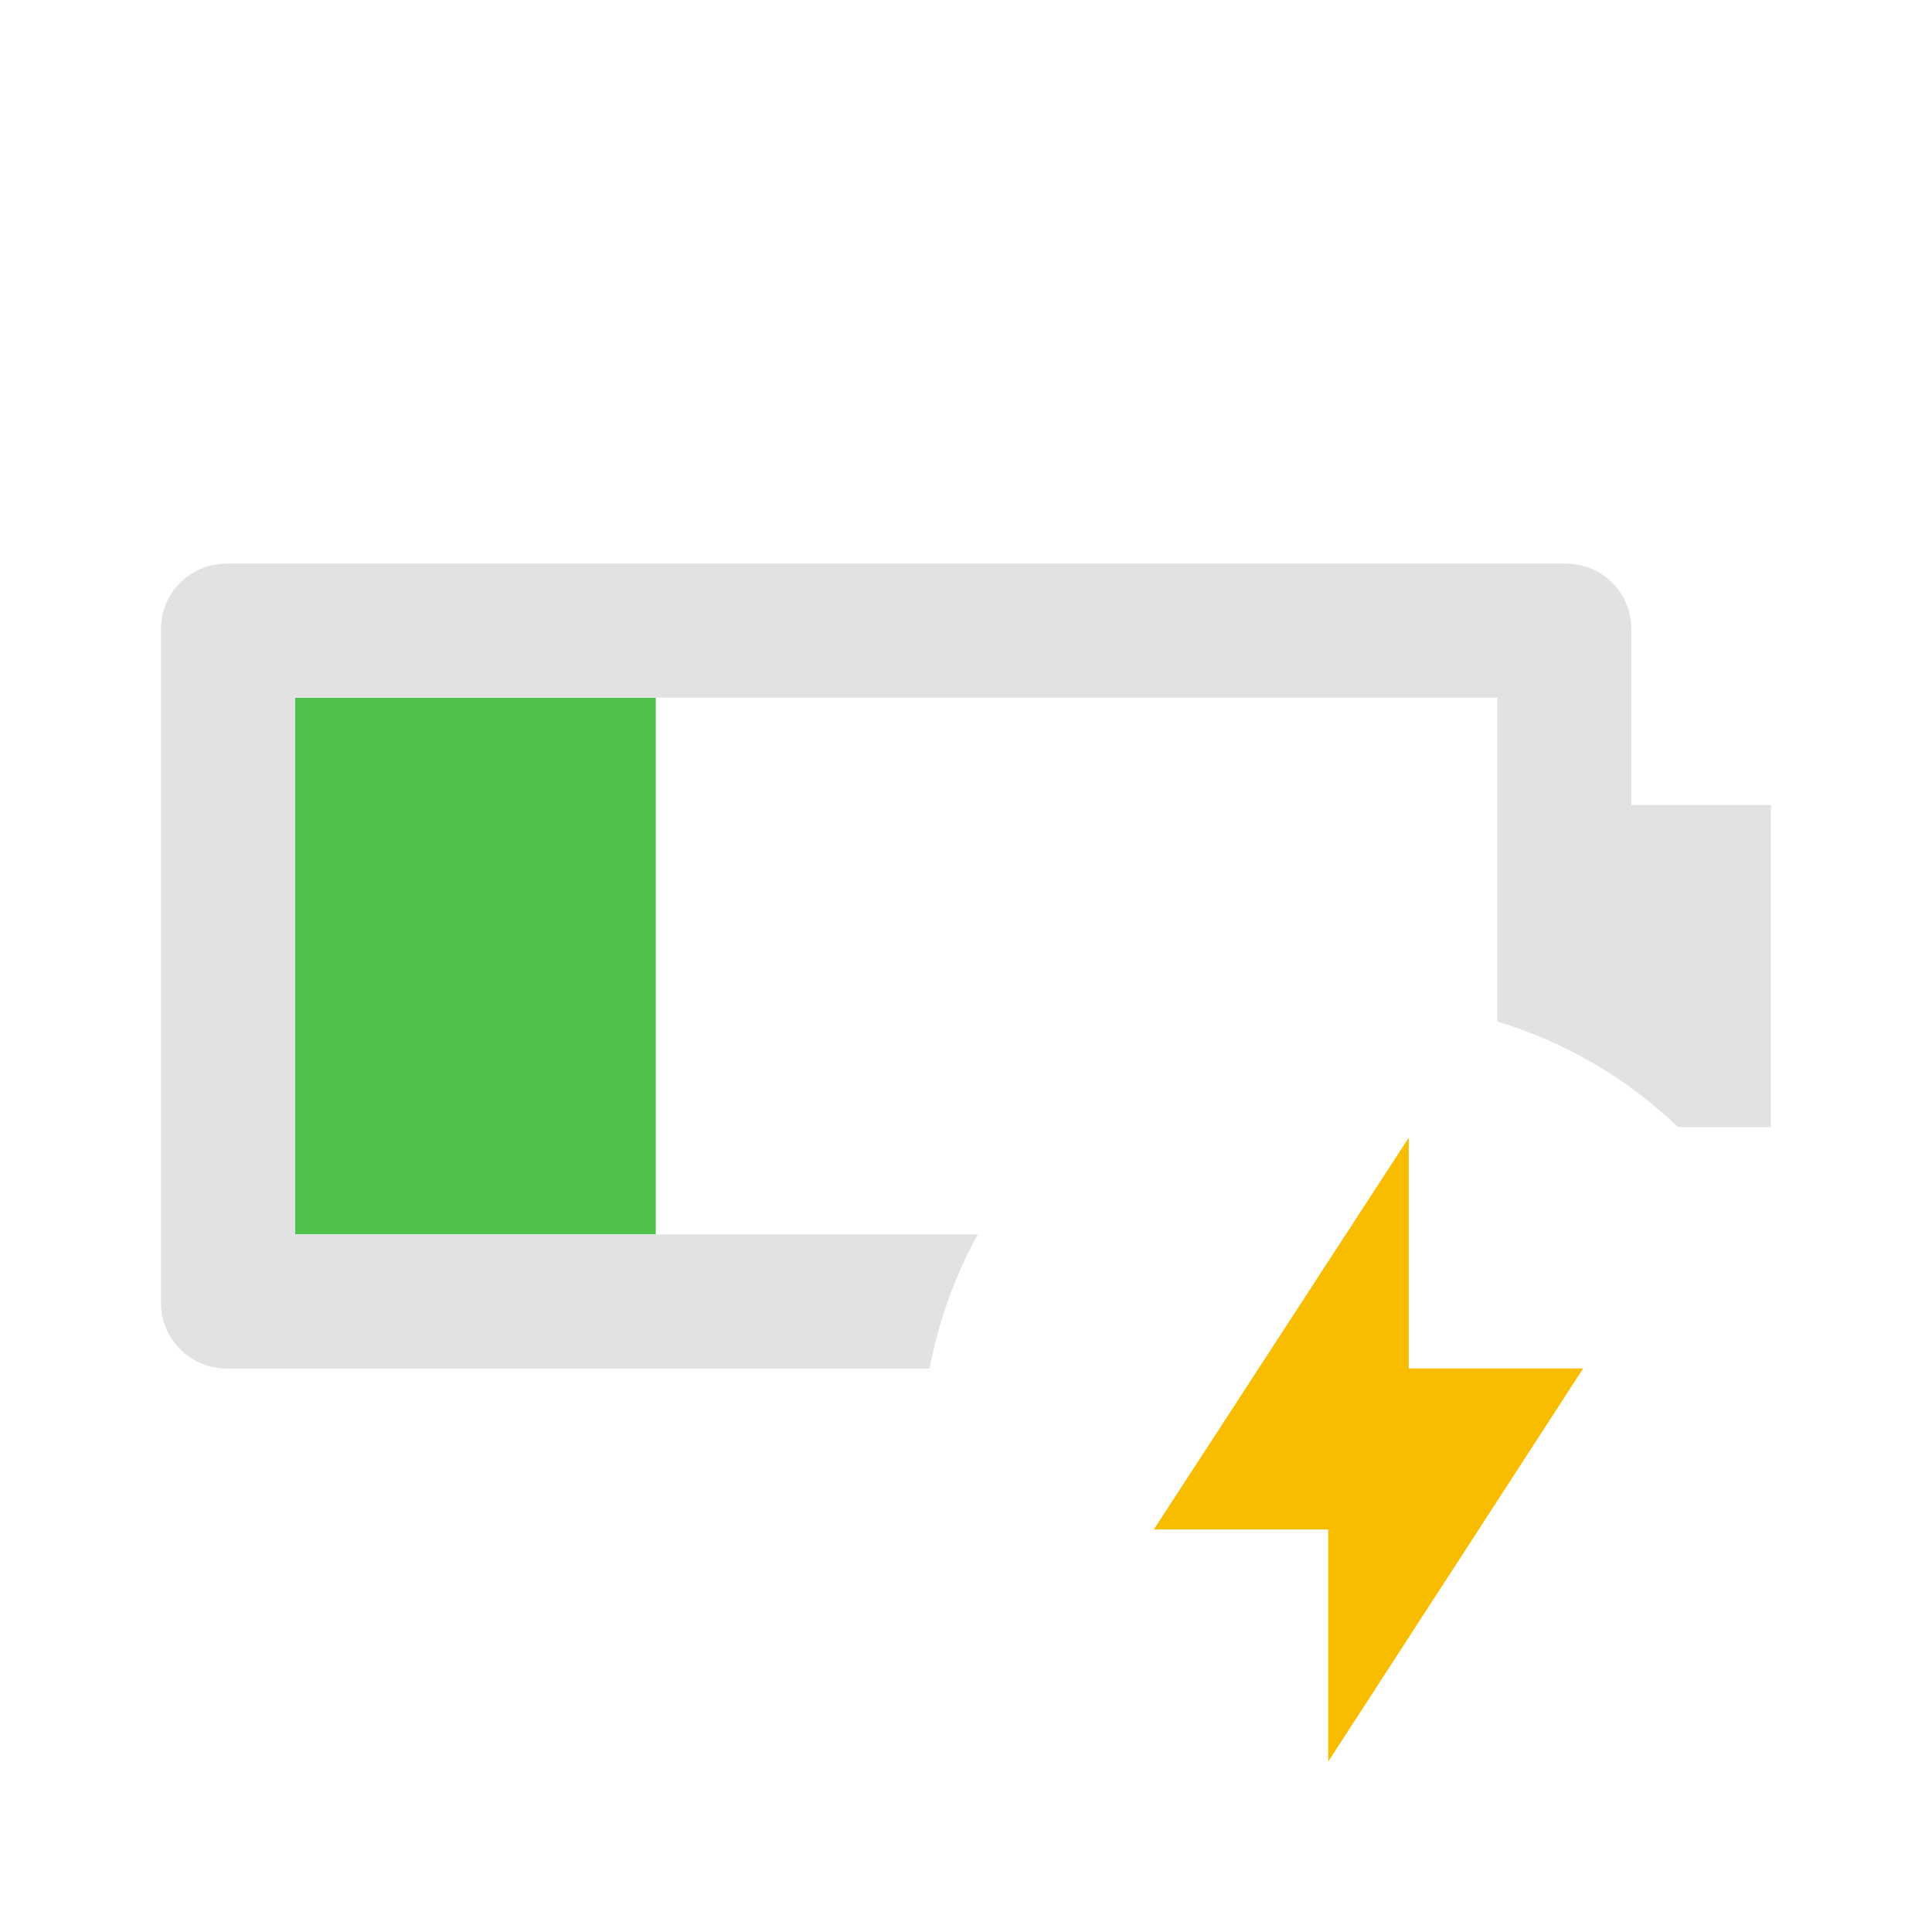
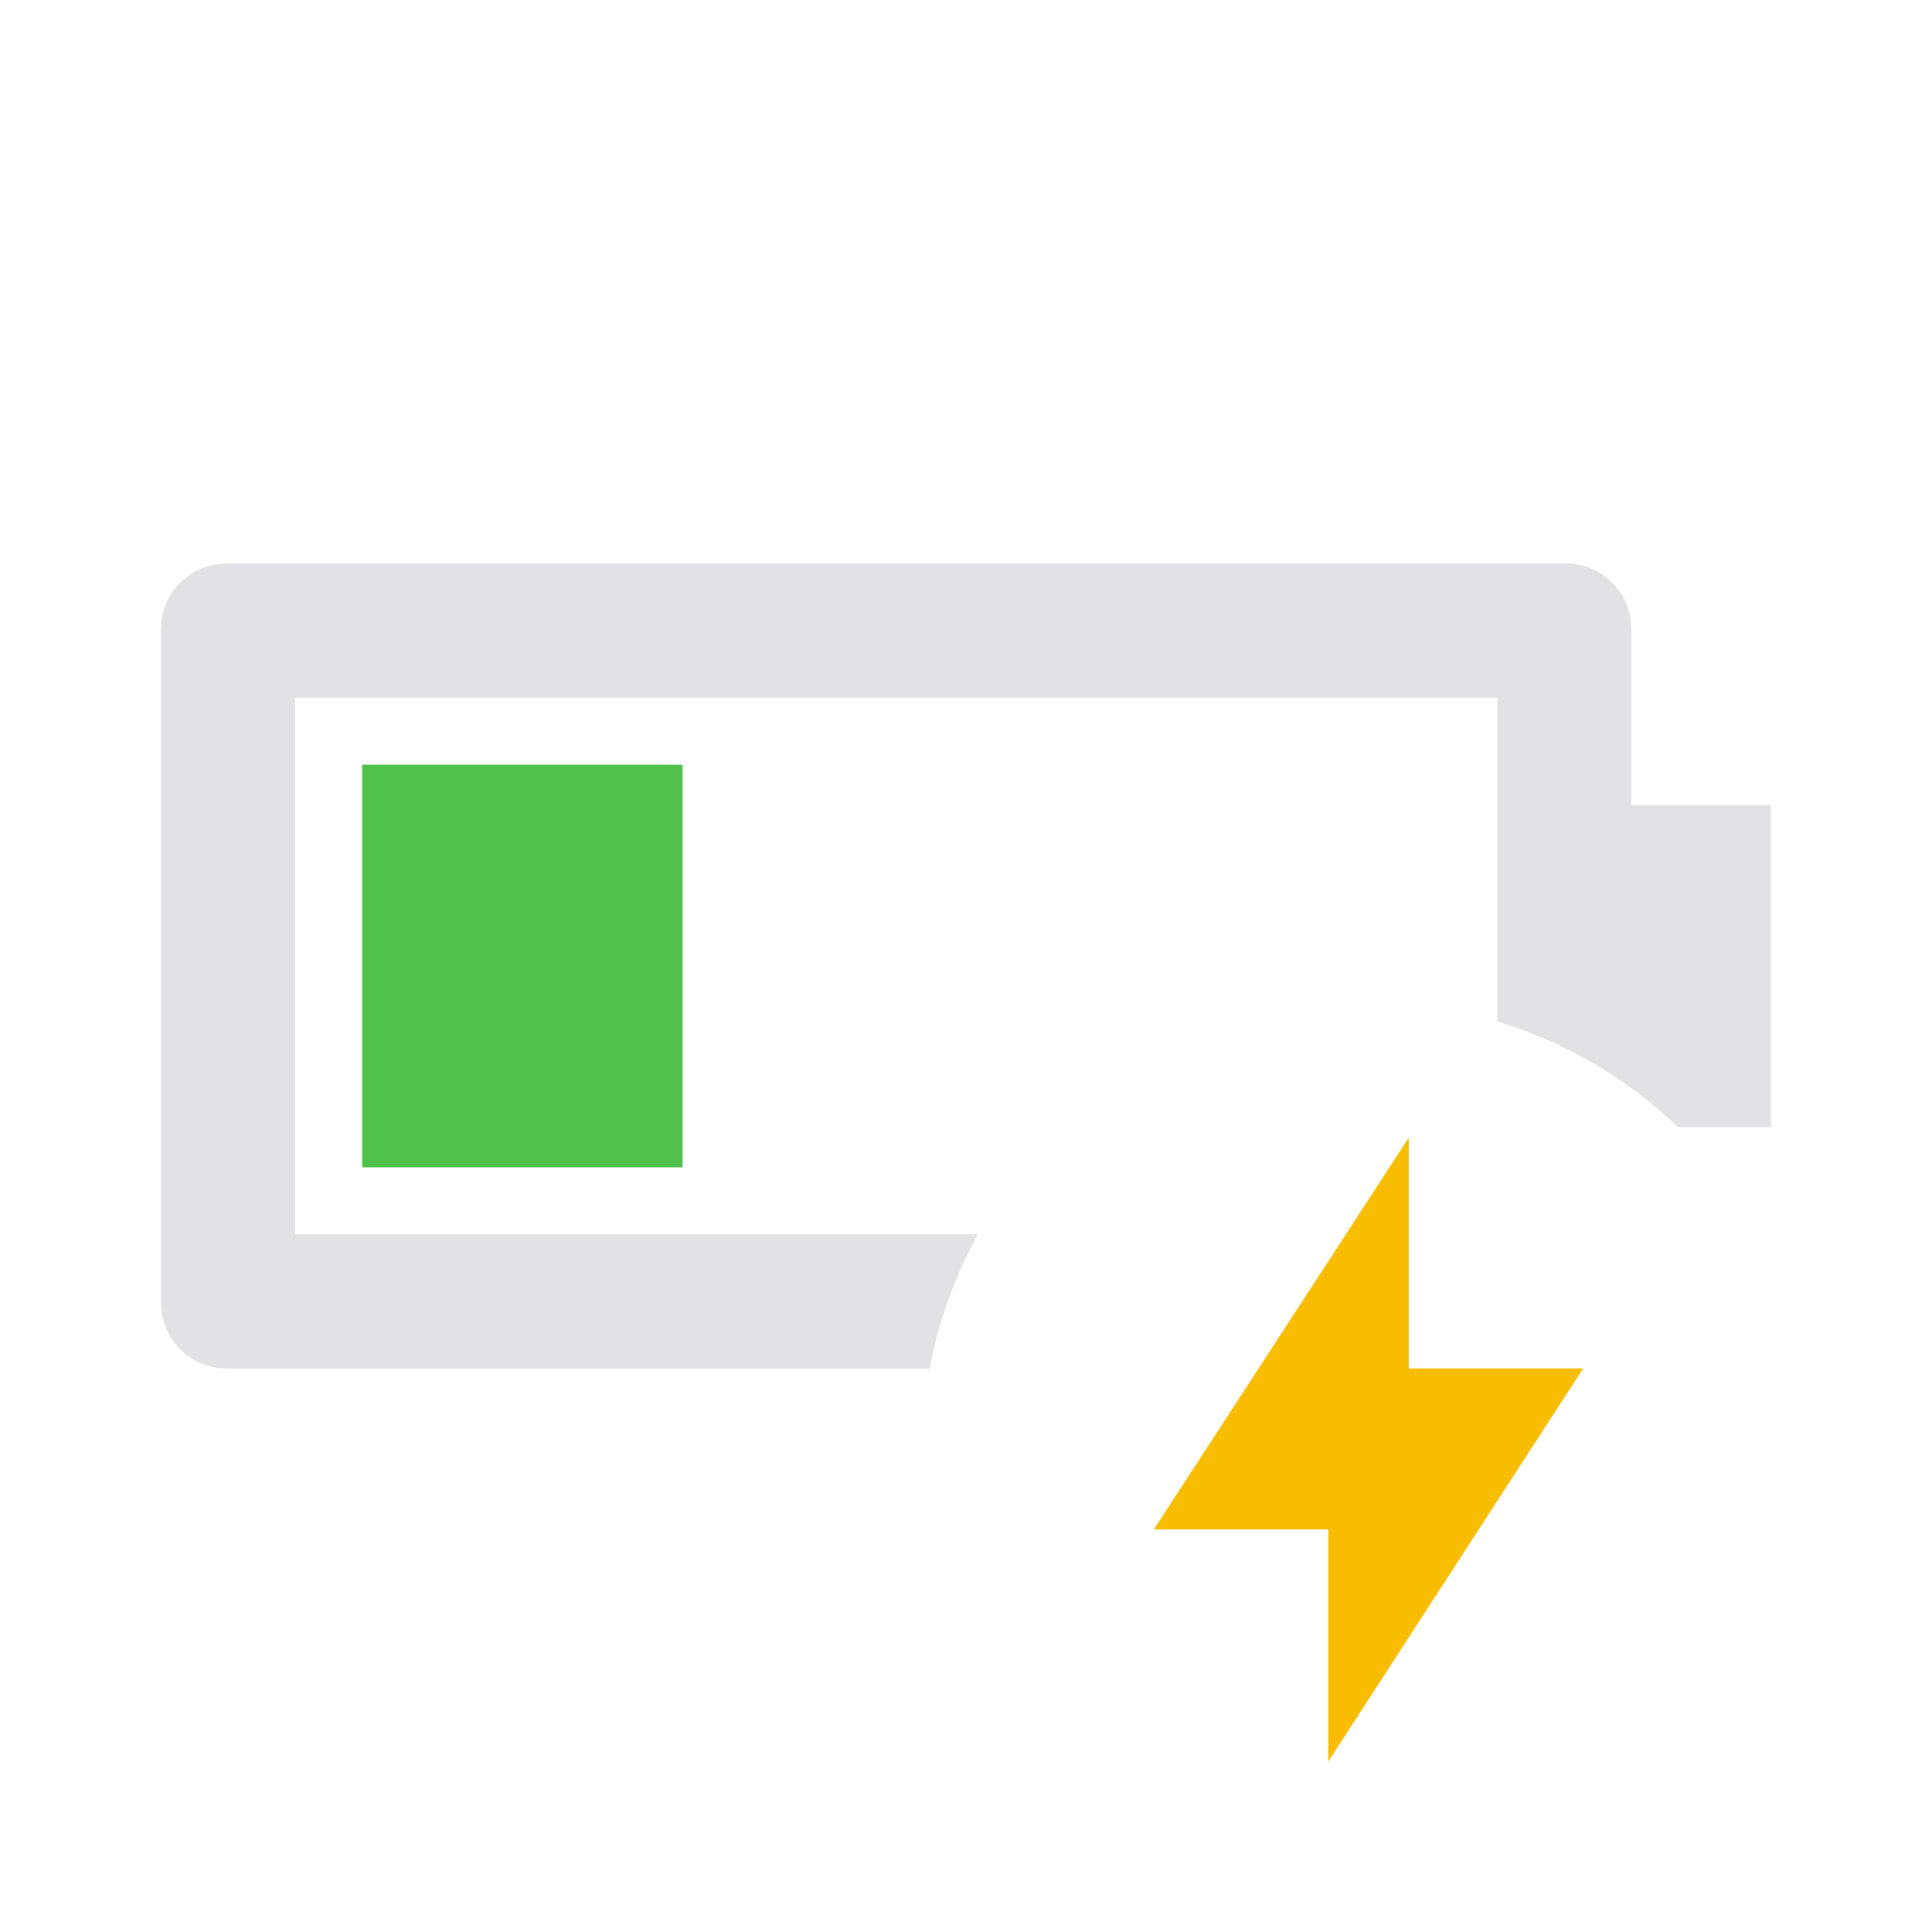
<svg xmlns="http://www.w3.org/2000/svg" viewBox="0 0 32 32" version="1.1">
  <defs>
    <style type="text/css" id="current-color-scheme">
      .ColorScheme-Text {
        color: #e2e2e5;
      }

      .ColorScheme-PositiveText {
        color: #50c24b;
      }

      .ColorScheme-NeutralText {
        color: #f9bd00;
      }
    </style>
  </defs>
-   <rect width="5.973" height="8.889" x="4.889" y="11.556" class="ColorScheme-PositiveText" fill="currentColor" />
+   <rect width="5.307" height="6.669" x="5.999" y="12.666" class="ColorScheme-PositiveText" fill="currentColor" />
  <path d="M 3.777 9.334 C 3.463 9.334 3.198 9.44 2.984 9.652 C 2.772 9.866 2.666 10.131 2.666 10.445 L 2.666 21.557 C 2.666 21.871 2.772 22.134 2.984 22.348 C 3.198 22.56 3.463 22.668 3.777 22.668 L 15.398 22.668 A 7.406 7.406 0 0 1 16.197 20.445 L 4.889 20.445 L 4.889 11.557 L 24.801 11.557 L 24.801 16.92 A 7.406 7.406 0 0 1 27.793 18.668 L 29.332 18.668 L 29.332 13.334 L 27.021 13.334 L 27.021 10.445 C 27.021 10.131 26.916 9.866 26.703 9.652 C 26.49 9.44 26.225 9.334 25.91 9.334 L 3.777 9.334 z" class="ColorScheme-Text" fill="currentColor" />
  <path d="M 22,29.177 v -3.844 h -2.889 l 4.222,-6.489 v 3.822 h 2.889 z" class="ColorScheme-NeutralText" fill="currentColor" />
</svg>
